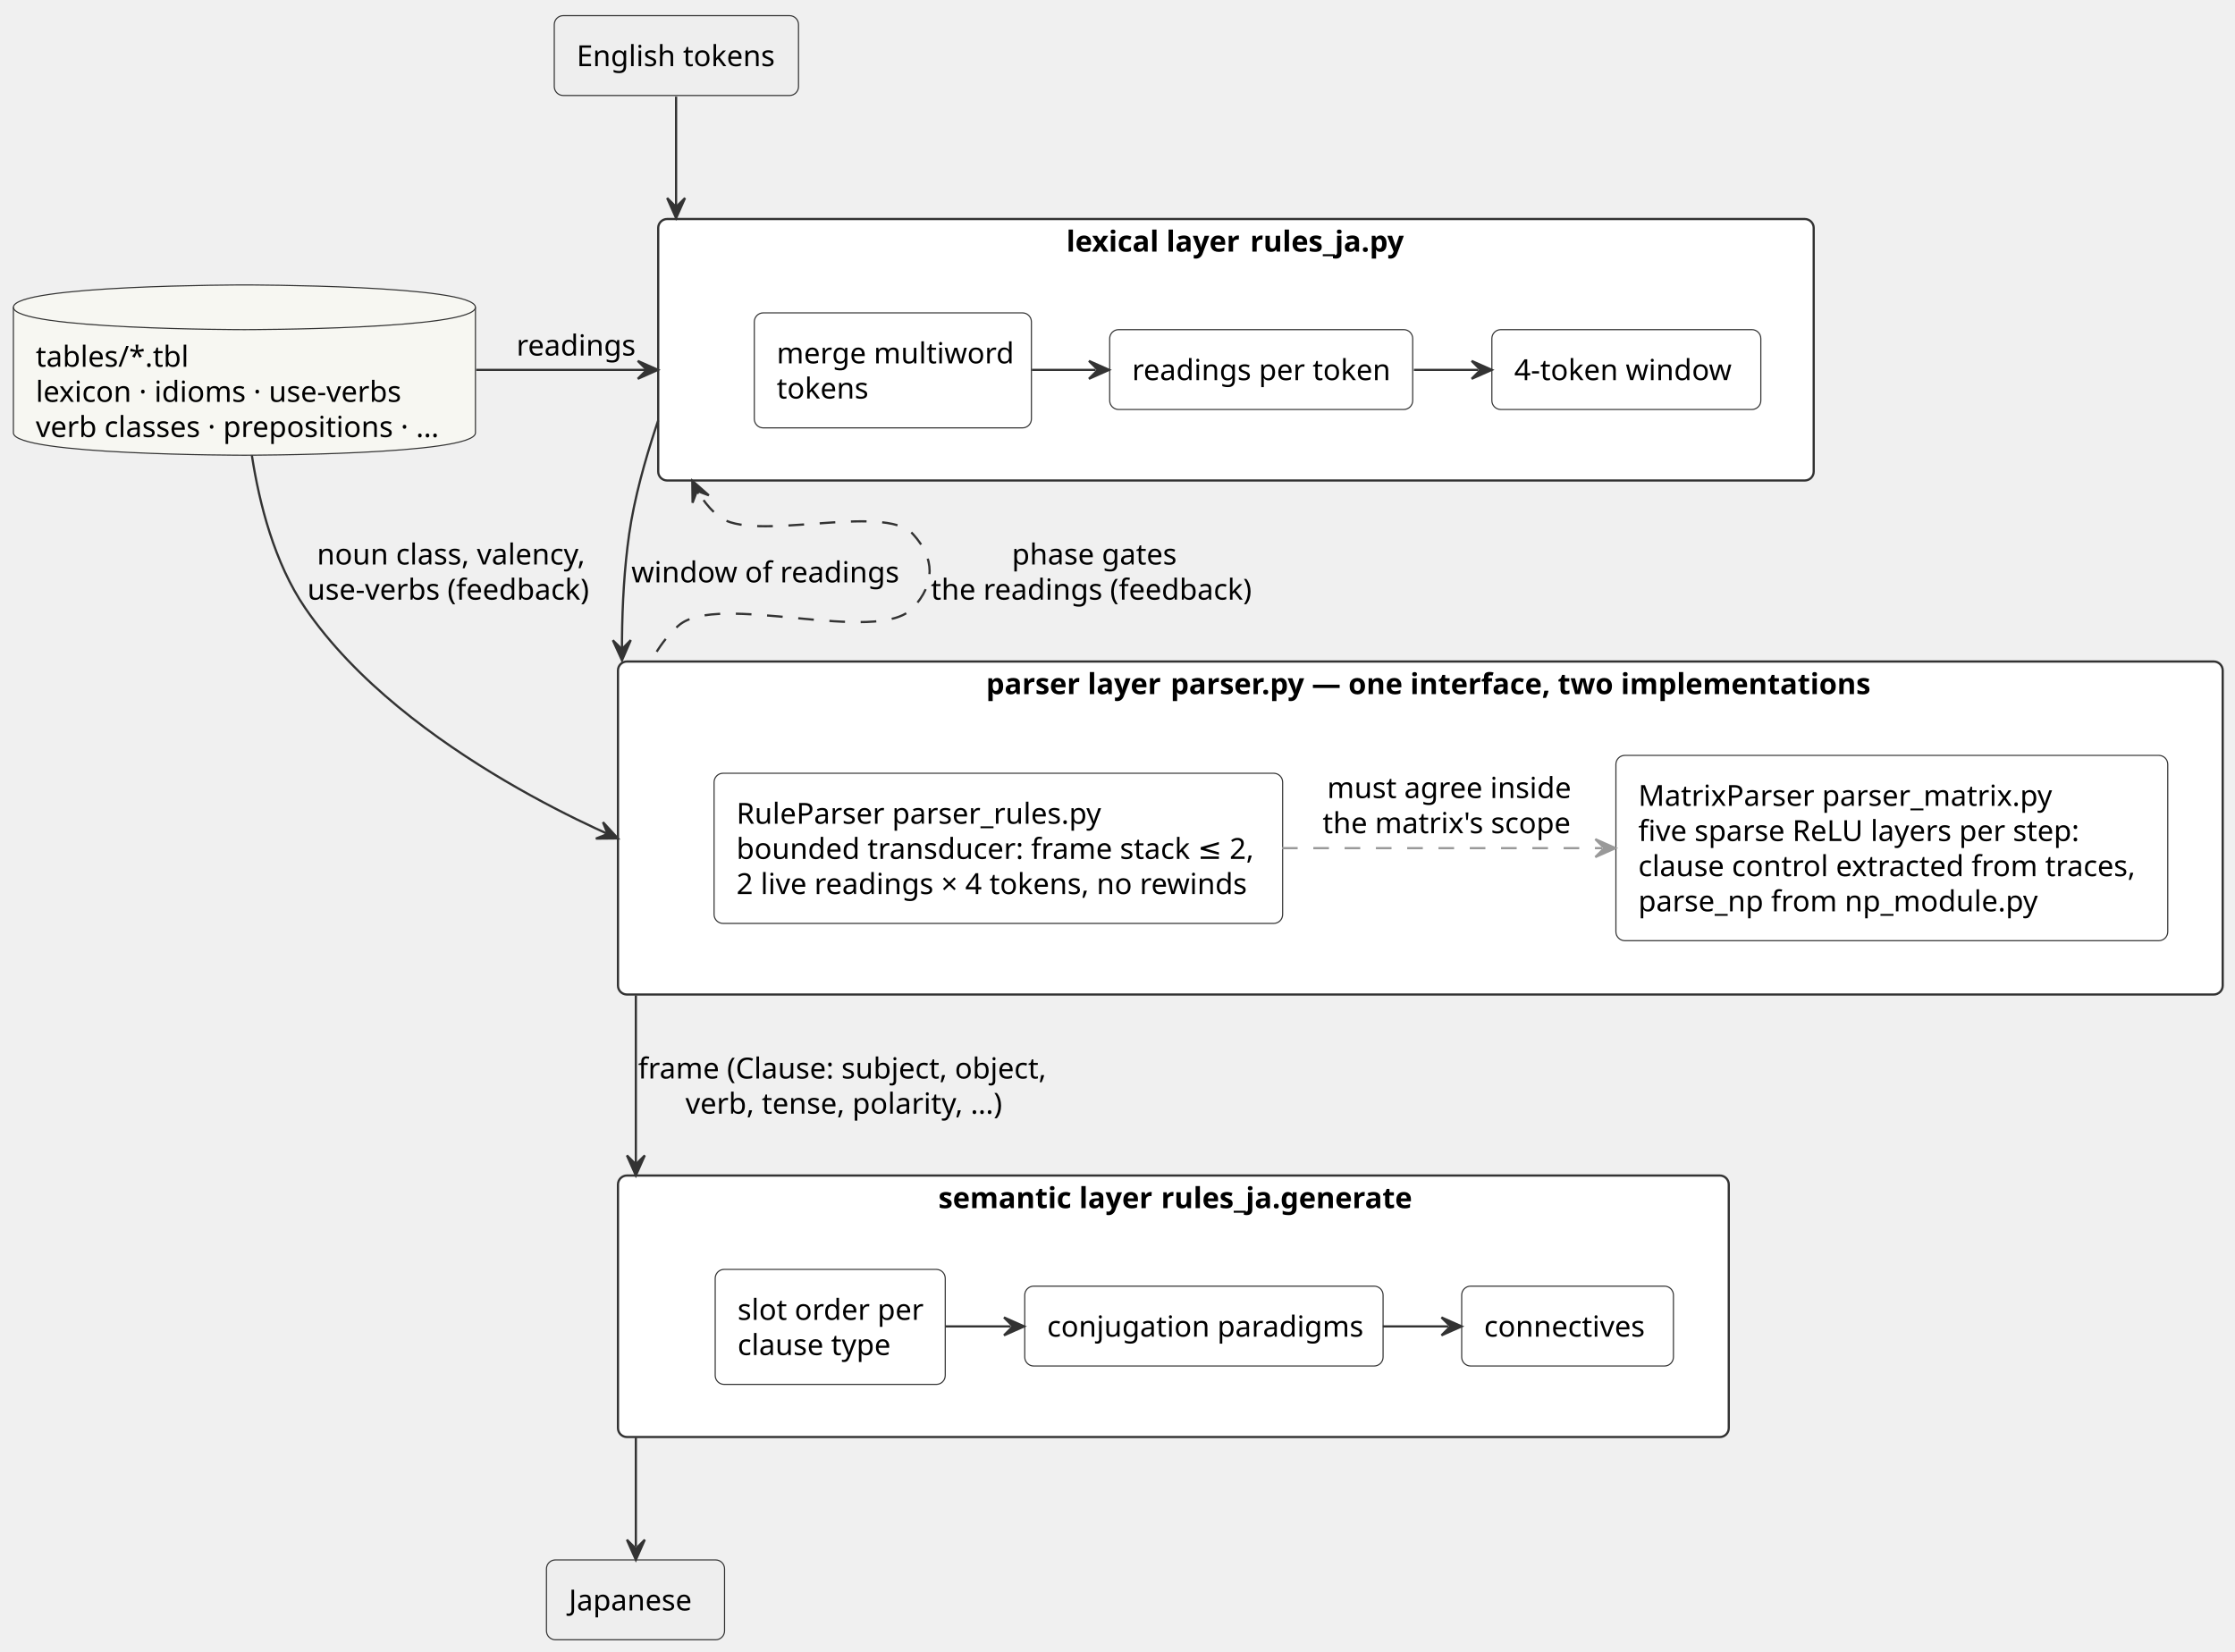
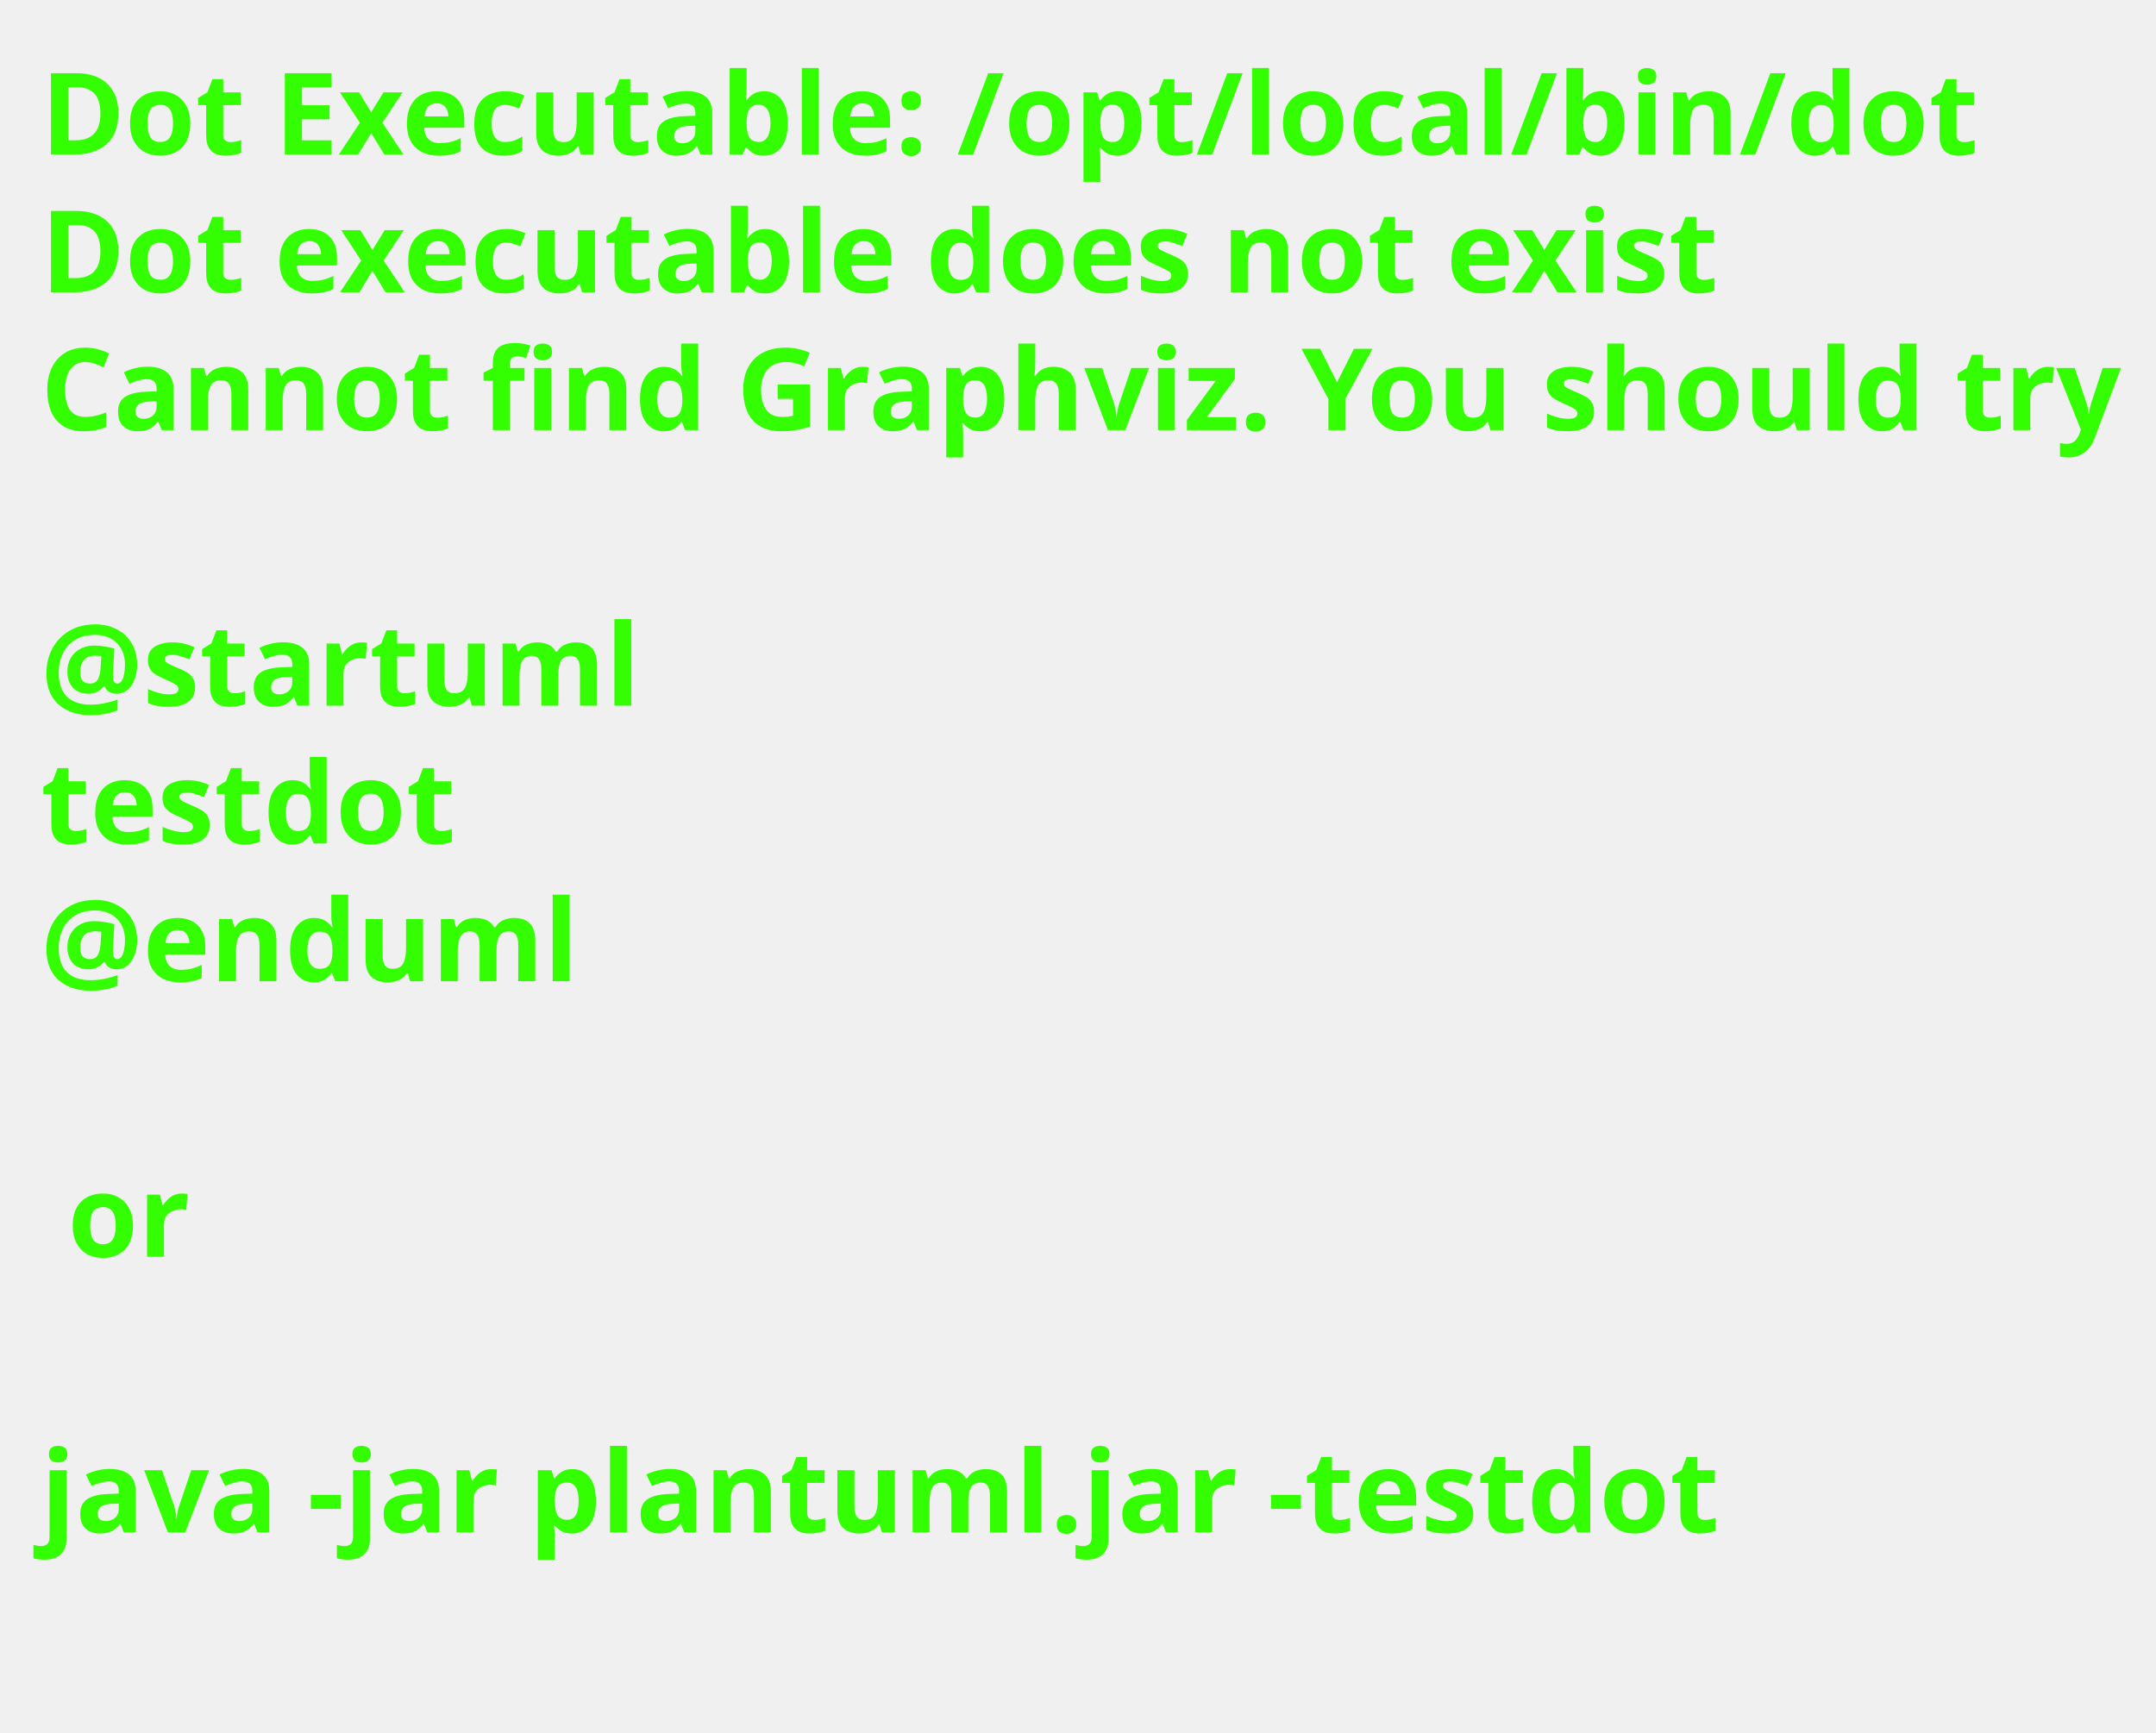
- <svg xmlns="http://www.w3.org/2000/svg" contentStyleType="text/css" data-diagram-type="DESCRIPTION" height="739px" preserveAspectRatio="none" style="width:1000px;height:739px;background:#FFFFFF;" version="1.1" viewBox="0 0 1000 739" width="1000px" zoomAndPan="magnify">
+ <svg xmlns="http://www.w3.org/2000/svg" contentStyleType="text/css" data-diagram-type="DESCRIPTION" height="213px" preserveAspectRatio="none" style="width:265px;height:213px;background:#FFFFFF;" version="1.1" viewBox="0 0 265 213" width="265px" zoomAndPan="magnify">
  <defs />
  <g>
-     <g class="cluster" data-entity="LEX" data-source-line="20" data-uid="ent0003" id="cluster_LEX">
-       <rect fill="#FFFFFF" height="117" rx="4" ry="4" style="stroke:#333333;stroke-width:1;" width="517" x="294.5" y="98" />
-       <text fill="#000000" font-family="sans-serif" font-size="13" font-weight="bold" lengthAdjust="spacing" textLength="76.064" x="477.111" y="112.594">lexical layer</text>
-       <text fill="#000000" font-family="sans-serif" font-size="13" font-weight="bold" lengthAdjust="spacing" textLength="69.558" x="559.332" y="112.594">rules_ja.py</text>
-     </g>
-     <g class="cluster" data-entity="PARSE" data-source-line="28" data-uid="ent0009" id="cluster_PARSE">
-       <rect fill="#FFFFFF" height="149" rx="4" ry="4" style="stroke:#333333;stroke-width:1;" width="718" x="276.5" y="296" />
-       <text fill="#000000" font-family="sans-serif" font-size="13" font-weight="bold" lengthAdjust="spacing" textLength="76.369" x="441.205" y="310.594">parser layer</text>
-       <text fill="#000000" font-family="sans-serif" font-size="13" font-weight="bold" lengthAdjust="spacing" textLength="306.065" x="523.731" y="310.594">parser.py — one interface, two implementations</text>
-     </g>
-     <g class="cluster" data-entity="GEN" data-source-line="34" data-uid="ent0013" id="cluster_GEN">
-       <rect fill="#FFFFFF" height="117" rx="4" ry="4" style="stroke:#333333;stroke-width:1;" width="497" x="276.5" y="526" />
-       <text fill="#000000" font-family="sans-serif" font-size="13" font-weight="bold" lengthAdjust="spacing" textLength="93.476" x="419.845" y="540.594">semantic layer</text>
-       <text fill="#000000" font-family="sans-serif" font-size="13" font-weight="bold" lengthAdjust="spacing" textLength="110.678" x="519.477" y="540.594">rules_ja.generate</text>
-     </g>
-     <g class="entity" data-entity="MERGE" data-source-line="21" data-uid="ent0004" id="entity_MERGE">
-       <rect fill="#FFFFFF" height="51.459" rx="4" ry="4" style="stroke:#333333;stroke-width:0.5;" width="123.981" x="337.5" y="140" />
-       <text fill="#000000" font-family="sans-serif" font-size="13" lengthAdjust="spacing" textLength="103.981" x="347.5" y="162.594">merge multiword</text>
-       <text fill="#000000" font-family="sans-serif" font-size="13" lengthAdjust="spacing" textLength="41.304" x="347.5" y="178.323">tokens</text>
-     </g>
-     <g class="entity" data-entity="READ" data-source-line="22" data-uid="ent0005" id="entity_READ">
-       <rect fill="#FFFFFF" height="35.73" rx="4" ry="4" style="stroke:#333333;stroke-width:0.5;" width="135.584" x="496.5" y="147.5" />
-       <text fill="#000000" font-family="sans-serif" font-size="13" lengthAdjust="spacing" textLength="115.585" x="506.5" y="170.094">readings per token</text>
-     </g>
-     <g class="entity" data-entity="WIN" data-source-line="23" data-uid="ent0006" id="entity_WIN">
-       <rect fill="#FFFFFF" height="35.73" rx="4" ry="4" style="stroke:#333333;stroke-width:0.5;" width="120.337" x="667.5" y="147.5" />
-       <text fill="#000000" font-family="sans-serif" font-size="13" lengthAdjust="spacing" textLength="100.337" x="677.5" y="170.094">4-token window</text>
-     </g>
-     <g class="entity" data-entity="RP" data-source-line="29" data-uid="ent0010" id="entity_RP">
-       <rect fill="#FFFFFF" height="67.189" rx="4" ry="4" style="stroke:#333333;stroke-width:0.5;" width="254.387" x="319.5" y="346" />
-       <text fill="#000000" font-family="sans-serif" font-size="13" lengthAdjust="spacing" textLength="168.524" x="329.5" y="368.594">RuleParser  parser_rules.py</text>
-       <text fill="#000000" font-family="sans-serif" font-size="13" lengthAdjust="spacing" textLength="232.407" x="329.5" y="384.323">bounded transducer: frame stack ≤ 2,</text>
-       <text fill="#000000" font-family="sans-serif" font-size="13" lengthAdjust="spacing" textLength="234.387" x="329.5" y="400.053">2 live readings × 4 tokens, no rewinds</text>
-     </g>
-     <g class="entity" data-entity="MP" data-source-line="30" data-uid="ent0011" id="entity_MP">
-       <rect fill="#FFFFFF" height="82.918" rx="4" ry="4" style="stroke:#333333;stroke-width:0.5;" width="246.91" x="723" y="338" />
-       <text fill="#000000" font-family="sans-serif" font-size="13" lengthAdjust="spacing" textLength="188.087" x="733" y="360.594">MatrixParser  parser_matrix.py</text>
-       <text fill="#000000" font-family="sans-serif" font-size="13" lengthAdjust="spacing" textLength="203.474" x="733" y="376.323">five sparse ReLU layers per step:</text>
-       <text fill="#000000" font-family="sans-serif" font-size="13" lengthAdjust="spacing" textLength="226.91" x="733" y="392.053">clause control extracted from traces,</text>
-       <text fill="#000000" font-family="sans-serif" font-size="13" lengthAdjust="spacing" textLength="178.502" x="733" y="407.782">parse_np from np_module.py</text>
-     </g>
-     <g class="entity" data-entity="SLOTS" data-source-line="35" data-uid="ent0014" id="entity_SLOTS">
-       <rect fill="#FFFFFF" height="51.459" rx="4" ry="4" style="stroke:#333333;stroke-width:0.5;" width="102.926" x="320" y="568" />
-       <text fill="#000000" font-family="sans-serif" font-size="13" lengthAdjust="spacing" textLength="82.926" x="330" y="590.594">slot order per</text>
-       <text fill="#000000" font-family="sans-serif" font-size="13" lengthAdjust="spacing" textLength="70.757" x="330" y="606.323">clause type</text>
-     </g>
-     <g class="entity" data-entity="CONJ" data-source-line="36" data-uid="ent0015" id="entity_CONJ">
-       <rect fill="#FFFFFF" height="35.73" rx="4" ry="4" style="stroke:#333333;stroke-width:0.5;" width="160.328" x="458.5" y="575.5" />
-       <text fill="#000000" font-family="sans-serif" font-size="13" lengthAdjust="spacing" textLength="140.328" x="468.5" y="598.094">conjugation paradigms</text>
-     </g>
-     <g class="entity" data-entity="CONN" data-source-line="37" data-uid="ent0016" id="entity_CONN">
-       <rect fill="#FFFFFF" height="35.73" rx="4" ry="4" style="stroke:#333333;stroke-width:0.5;" width="94.737" x="654" y="575.5" />
-       <text fill="#000000" font-family="sans-serif" font-size="13" lengthAdjust="spacing" textLength="74.737" x="664" y="598.094">connectives</text>
-     </g>
-     <g class="entity" data-entity="EN" data-source-line="18" data-uid="ent0002" id="entity_EN">
-       <rect fill="#EEEEEE" height="35.73" rx="4" ry="4" style="stroke:#333333;stroke-width:0.5;" width="109.273" x="248" y="7" />
-       <text fill="#000000" font-family="sans-serif" font-size="13" lengthAdjust="spacing" textLength="89.273" x="258" y="29.594">English tokens</text>
-     </g>
-     <g class="entity" data-entity="JA" data-source-line="42" data-uid="ent0019" id="entity_JA">
-       <rect fill="#EEEEEE" height="35.73" rx="4" ry="4" style="stroke:#333333;stroke-width:0.5;" width="79.681" x="244.5" y="698" />
-       <text fill="#000000" font-family="sans-serif" font-size="13" lengthAdjust="spacing" textLength="59.681" x="254.5" y="720.594">Japanese</text>
-     </g>
-     <g class="entity" data-entity="TBL" data-source-line="44" data-uid="ent0020" id="entity_TBL">
-       <path d="M6,137.5 C6,127.5 109.361,127.5 109.361,127.5 C109.361,127.5 212.723,127.5 212.723,137.5 L212.723,193.689 C212.723,203.689 109.361,203.689 109.361,203.689 C109.361,203.689 6,203.689 6,193.689 L6,137.5" fill="#F7F7F2" style="stroke:#333333;stroke-width:0.5;" />
-       <path d="M6,137.5 C6,147.5 109.361,147.5 109.361,147.5 C109.361,147.5 212.723,147.5 212.723,137.5" fill="none" style="stroke:#333333;stroke-width:0.5;" />
-       <text fill="#000000" font-family="sans-serif" font-size="13" lengthAdjust="spacing" textLength="67.406" x="16" y="164.094">tables/*.tbl</text>
-       <text fill="#000000" font-family="sans-serif" font-size="13" lengthAdjust="spacing" textLength="169" x="16" y="179.823">lexicon · idioms · use-verbs</text>
-       <text fill="#000000" font-family="sans-serif" font-size="13" lengthAdjust="spacing" textLength="186.723" x="16" y="195.553">verb classes · prepositions · …</text>
-     </g>
-     <g class="link" data-entity-1="MERGE" data-entity-2="READ" data-source-line="24" data-uid="lnk7" id="link_MERGE_READ">
-       <path d="M461.7,165.5 C473.21,165.5 478.72,165.5 490.23,165.5" fill="none" id="MERGE-to-READ" style="stroke:#333333;stroke-width:1;" />
-       <polygon fill="#333333" points="496.23,165.5,487.23,161.5,491.23,165.5,487.23,169.5,496.23,165.5" style="stroke:#333333;stroke-width:1;" />
-     </g>
-     <g class="link" data-entity-1="READ" data-entity-2="WIN" data-source-line="25" data-uid="lnk8" id="link_READ_WIN">
-       <path d="M632.63,165.5 C644.24,165.5 649.85,165.5 661.46,165.5" fill="none" id="READ-to-WIN" style="stroke:#333333;stroke-width:1;" />
-       <polygon fill="#333333" points="667.46,165.5,658.46,161.5,662.46,165.5,658.46,169.5,667.46,165.5" style="stroke:#333333;stroke-width:1;" />
-     </g>
-     <g class="link" data-entity-1="RP" data-entity-2="MP" data-source-line="31" data-uid="lnk12" id="link_RP_MP">
-       <path d="M573.61,379.5 C621.31,379.5 669.41,379.5 716.8,379.5" fill="none" id="RP-to-MP" style="stroke:#999999;stroke-width:1;stroke-dasharray:7,7;" />
-       <polygon fill="#999999" points="722.8,379.5,713.8,375.5,717.8,379.5,713.8,383.5,722.8,379.5" style="stroke:#999999;stroke-width:1;" />
-       <text fill="#000000" font-family="sans-serif" font-size="13" lengthAdjust="spacing" textLength="109.205" x="593.794" y="357.094">must agree inside</text>
-       <text fill="#000000" font-family="sans-serif" font-size="13" lengthAdjust="spacing" textLength="113.293" x="591.75" y="372.823">the matrix's scope</text>
-     </g>
-     <g class="link" data-entity-1="SLOTS" data-entity-2="CONJ" data-source-line="38" data-uid="lnk17" id="link_SLOTS_CONJ">
-       <path d="M423.04,593.5 C434.76,593.5 440.49,593.5 452.22,593.5" fill="none" id="SLOTS-to-CONJ" style="stroke:#333333;stroke-width:1;" />
-       <polygon fill="#333333" points="458.22,593.5,449.22,589.5,453.22,593.5,449.22,597.5,458.22,593.5" style="stroke:#333333;stroke-width:1;" />
-     </g>
-     <g class="link" data-entity-1="CONJ" data-entity-2="CONN" data-source-line="39" data-uid="lnk18" id="link_CONJ_CONN">
-       <path d="M618.73,593.5 C630.47,593.5 636.22,593.5 647.97,593.5" fill="none" id="CONJ-to-CONN" style="stroke:#333333;stroke-width:1;" />
-       <polygon fill="#333333" points="653.97,593.5,644.97,589.5,648.97,593.5,644.97,597.5,653.97,593.5" style="stroke:#333333;stroke-width:1;" />
-     </g>
-     <g class="link" data-entity-1="EN" data-entity-2="LEX" data-source-line="46" data-uid="lnk21" id="link_EN_LEX">
-       <path d="M302.5,43.26 C302.5,52.398 302.5,64.38 302.5,77.254 C302.5,83.691 302.5,90.351 302.5,96.989 C302.5,97.197 302.5,91.404 302.5,91.611" fill="none" id="EN-to-LEX" style="stroke:#333333;stroke-width:1;" />
-       <polygon fill="#333333" points="302.5,97.611,306.5,88.611,302.5,92.611,298.5,88.611,302.5,97.611" style="stroke:#333333;stroke-width:1;" />
-     </g>
-     <g class="link" data-entity-1="LEX" data-entity-2="PARSE" data-source-line="47" data-uid="lnk22" id="link_LEX_PARSE">
-       <path d="M294.489,188.148 C294.454,188.25 294.419,188.353 294.385,188.456 C294.315,188.661 294.245,188.868 294.175,189.076 C293.895,189.907 293.613,190.754 293.329,191.615 C288.783,205.398 283.785,222.91 281.5,239 C279.355,254.11 278.447,270.231 278.298,285.951 C278.28,287.916 278.273,289.875 278.277,291.824 C278.279,292.799 278.284,293.772 278.291,294.742 C278.293,294.984 278.241,289.227 278.243,289.469" fill="none" id="LEX-to-PARSE" style="stroke:#333333;stroke-width:1;" />
-       <polygon fill="#333333" points="278.297,295.469,282.216,286.433,278.252,290.469,274.217,286.505,278.297,295.469" style="stroke:#333333;stroke-width:1;" />
-       <text fill="#000000" font-family="sans-serif" font-size="13" lengthAdjust="spacing" textLength="121.177" x="282.5" y="260.594">window of readings</text>
-     </g>
-     <g class="link" data-entity-1="LEX" data-entity-2="PARSE" data-source-line="52" data-uid="lnk28" id="link_LEX_PARSE">
-       <path d="M312.259,220.576 C312.354,220.781 310.09,215.842 310.188,216.047 C310.581,216.864 310.993,217.671 311.424,218.465 C312.286,220.054 313.227,221.593 314.254,223.067 C316.308,226.016 318.705,228.702 321.5,231 C336.5,243.33 395.42,224.66 408.5,239 C418.38,249.84 418.47,261.24 408.5,272 C392.59,289.16 320.97,264.43 303.5,280 C299.405,283.651 296.03,287.895 293.26,292.531 C292.914,293.111 292.577,293.696 292.25,294.287 C292.086,294.583 291.924,294.88 291.765,295.179 C291.686,295.328 291.607,295.477 291.528,295.627" fill="none" id="LEX-backto-PARSE" style="stroke:#333333;stroke-width:1;stroke-dasharray:7,7;" />
-       <polygon fill="#333333" points="309.754,215.123,309.876,224.971,311.841,219.667,317.146,221.632,309.754,215.123" style="stroke:#333333;stroke-width:1;" />
-       <text fill="#000000" font-family="sans-serif" font-size="13" lengthAdjust="spacing" textLength="75.01" x="452.726" y="252.594">phase gates</text>
-       <text fill="#000000" font-family="sans-serif" font-size="13" lengthAdjust="spacing" textLength="147.462" x="416.5" y="268.323">the readings (feedback)</text>
-     </g>
-     <g class="link" data-entity-1="PARSE" data-entity-2="GEN" data-source-line="48" data-uid="lnk23" id="link_PARSE_GEN">
-       <path d="M284.5,445.391 C284.5,445.764 284.5,446.138 284.5,446.513 C284.5,447.262 284.5,448.015 284.5,448.771 C284.5,460.858 284.5,473.698 284.5,486.538 C284.5,499.377 284.5,512.216 284.5,524.3 C284.5,524.677 284.5,525.054 284.5,525.431 C284.5,525.619 284.5,519.806 284.5,519.994" fill="none" id="PARSE-to-GEN" style="stroke:#333333;stroke-width:1;" />
-       <polygon fill="#333333" points="284.5,525.994,288.5,516.994,284.5,520.994,280.5,516.994,284.5,525.994" style="stroke:#333333;stroke-width:1;" />
-       <text fill="#000000" font-family="sans-serif" font-size="13" lengthAdjust="spacing" textLength="188.068" x="285.5" y="482.594">frame (Clause: subject, object,</text>
-       <text fill="#000000" font-family="sans-serif" font-size="13" lengthAdjust="spacing" textLength="145.679" x="306.695" y="498.323">verb, tense, polarity, …)</text>
-     </g>
-     <g class="link" data-entity-1="GEN" data-entity-2="JA" data-source-line="49" data-uid="lnk24" id="link_GEN_JA">
-       <path d="M284.5,643.303 C284.5,646.073 284.5,648.878 284.5,651.691 C284.5,657.317 284.5,662.978 284.5,668.479 C284.5,679.479 284.5,683.835 284.5,691.97" fill="none" id="GEN-to-JA" style="stroke:#333333;stroke-width:1;" />
-       <polygon fill="#333333" points="284.5,697.97,288.5,688.97,284.5,692.97,280.5,688.97,284.5,697.97" style="stroke:#333333;stroke-width:1;" />
-     </g>
-     <g class="link" data-entity-1="TBL" data-entity-2="LEX" data-source-line="50" data-uid="lnk25" id="link_TBL_LEX">
-       <path d="M213.06,165.5 C234.525,165.5 255.52,165.5 271.769,165.5 C279.893,165.5 286.831,165.5 292.048,165.5 C292.7,165.5 293.325,165.5 293.922,165.5 C294.072,165.5 288.219,165.5 288.365,165.5" fill="none" id="TBL-to-LEX" style="stroke:#333333;stroke-width:1;" />
-       <polygon fill="#333333" points="294.365,165.5,285.365,161.5,289.365,165.5,285.365,169.5,294.365,165.5" style="stroke:#333333;stroke-width:1;" />
-       <text fill="#000000" font-family="sans-serif" font-size="13" lengthAdjust="spacing" textLength="53.397" x="231.07" y="159.094">readings</text>
-     </g>
-     <g class="link" data-entity-1="TBL" data-entity-2="PARSE" data-source-line="51" data-uid="lnk26" id="link_TBL_PARSE">
-       <path d="M112.69,203.76 C116,225.22 122.75,251.85 136.5,272 C158.98,304.945 195.185,331.26 226.159,349.49 C241.646,358.605 255.825,365.699 266.326,370.589 C268.952,371.812 271.347,372.897 273.476,373.841 C274.541,374.314 270.033,372.364 270.96,372.766" fill="none" id="TBL-to-PARSE" style="stroke:#333333;stroke-width:1;" />
-       <polygon fill="#333333" points="276.464,375.152,269.798,367.902,271.877,373.163,266.616,375.242,276.464,375.152" style="stroke:#333333;stroke-width:1;" />
-       <text fill="#000000" font-family="sans-serif" font-size="13" lengthAdjust="spacing" textLength="124.992" x="141.804" y="252.594">noun class, valency,</text>
-       <text fill="#000000" font-family="sans-serif" font-size="13" lengthAdjust="spacing" textLength="133.599" x="137.5" y="268.323">use-verbs (feedback)</text>
-     </g>
+     <text fill="#33FF02" font-family="sans-serif" font-size="14" font-weight="bold" lengthAdjust="spacing" textLength="231.95" x="5" y="19">Dot Executable: /opt/local/bin/dot</text>
+     <text fill="#33FF02" font-family="sans-serif" font-size="14" font-weight="bold" lengthAdjust="spacing" textLength="202.296" x="5" y="35.94">Dot executable does not exist</text>
+     <text fill="#33FF02" font-family="sans-serif" font-size="14" font-weight="bold" lengthAdjust="spacing" textLength="253.142" x="5" y="52.879">Cannot find Graphviz. You should try</text>
+     <text fill="#33FF02" font-family="sans-serif" font-size="14" font-weight="bold" lengthAdjust="spacing" textLength="3.315" x="5" y="69.818"> </text>
+     <text fill="#33FF02" font-family="sans-serif" font-size="14" font-weight="bold" lengthAdjust="spacing" textLength="71.436" x="5" y="86.758">@startuml</text>
+     <text fill="#33FF02" font-family="sans-serif" font-size="14" font-weight="bold" lengthAdjust="spacing" textLength="48.973" x="5" y="103.697">testdot</text>
+     <text fill="#33FF02" font-family="sans-serif" font-size="14" font-weight="bold" lengthAdjust="spacing" textLength="65.393" x="5" y="120.637">@enduml</text>
+     <text fill="#33FF02" font-family="sans-serif" font-size="14" font-weight="bold" lengthAdjust="spacing" textLength="3.315" x="5" y="137.576"> </text>
+     <text fill="#33FF02" font-family="sans-serif" font-size="14" font-weight="bold" lengthAdjust="spacing" textLength="14.287" x="8.315" y="154.516">or</text>
+     <text fill="#33FF02" font-family="sans-serif" font-size="14" font-weight="bold" lengthAdjust="spacing" textLength="3.315" x="5" y="171.455"> </text>
+     <text fill="#33FF02" font-family="sans-serif" font-size="14" font-weight="bold" lengthAdjust="spacing" textLength="200.259" x="5" y="188.394">java -jar plantuml.jar -testdot</text>
+     <text fill="#33FF02" font-family="sans-serif" font-size="14" font-weight="bold" lengthAdjust="spacing" textLength="3.315" x="5" y="205.334"> </text>
  </g>
</svg>
